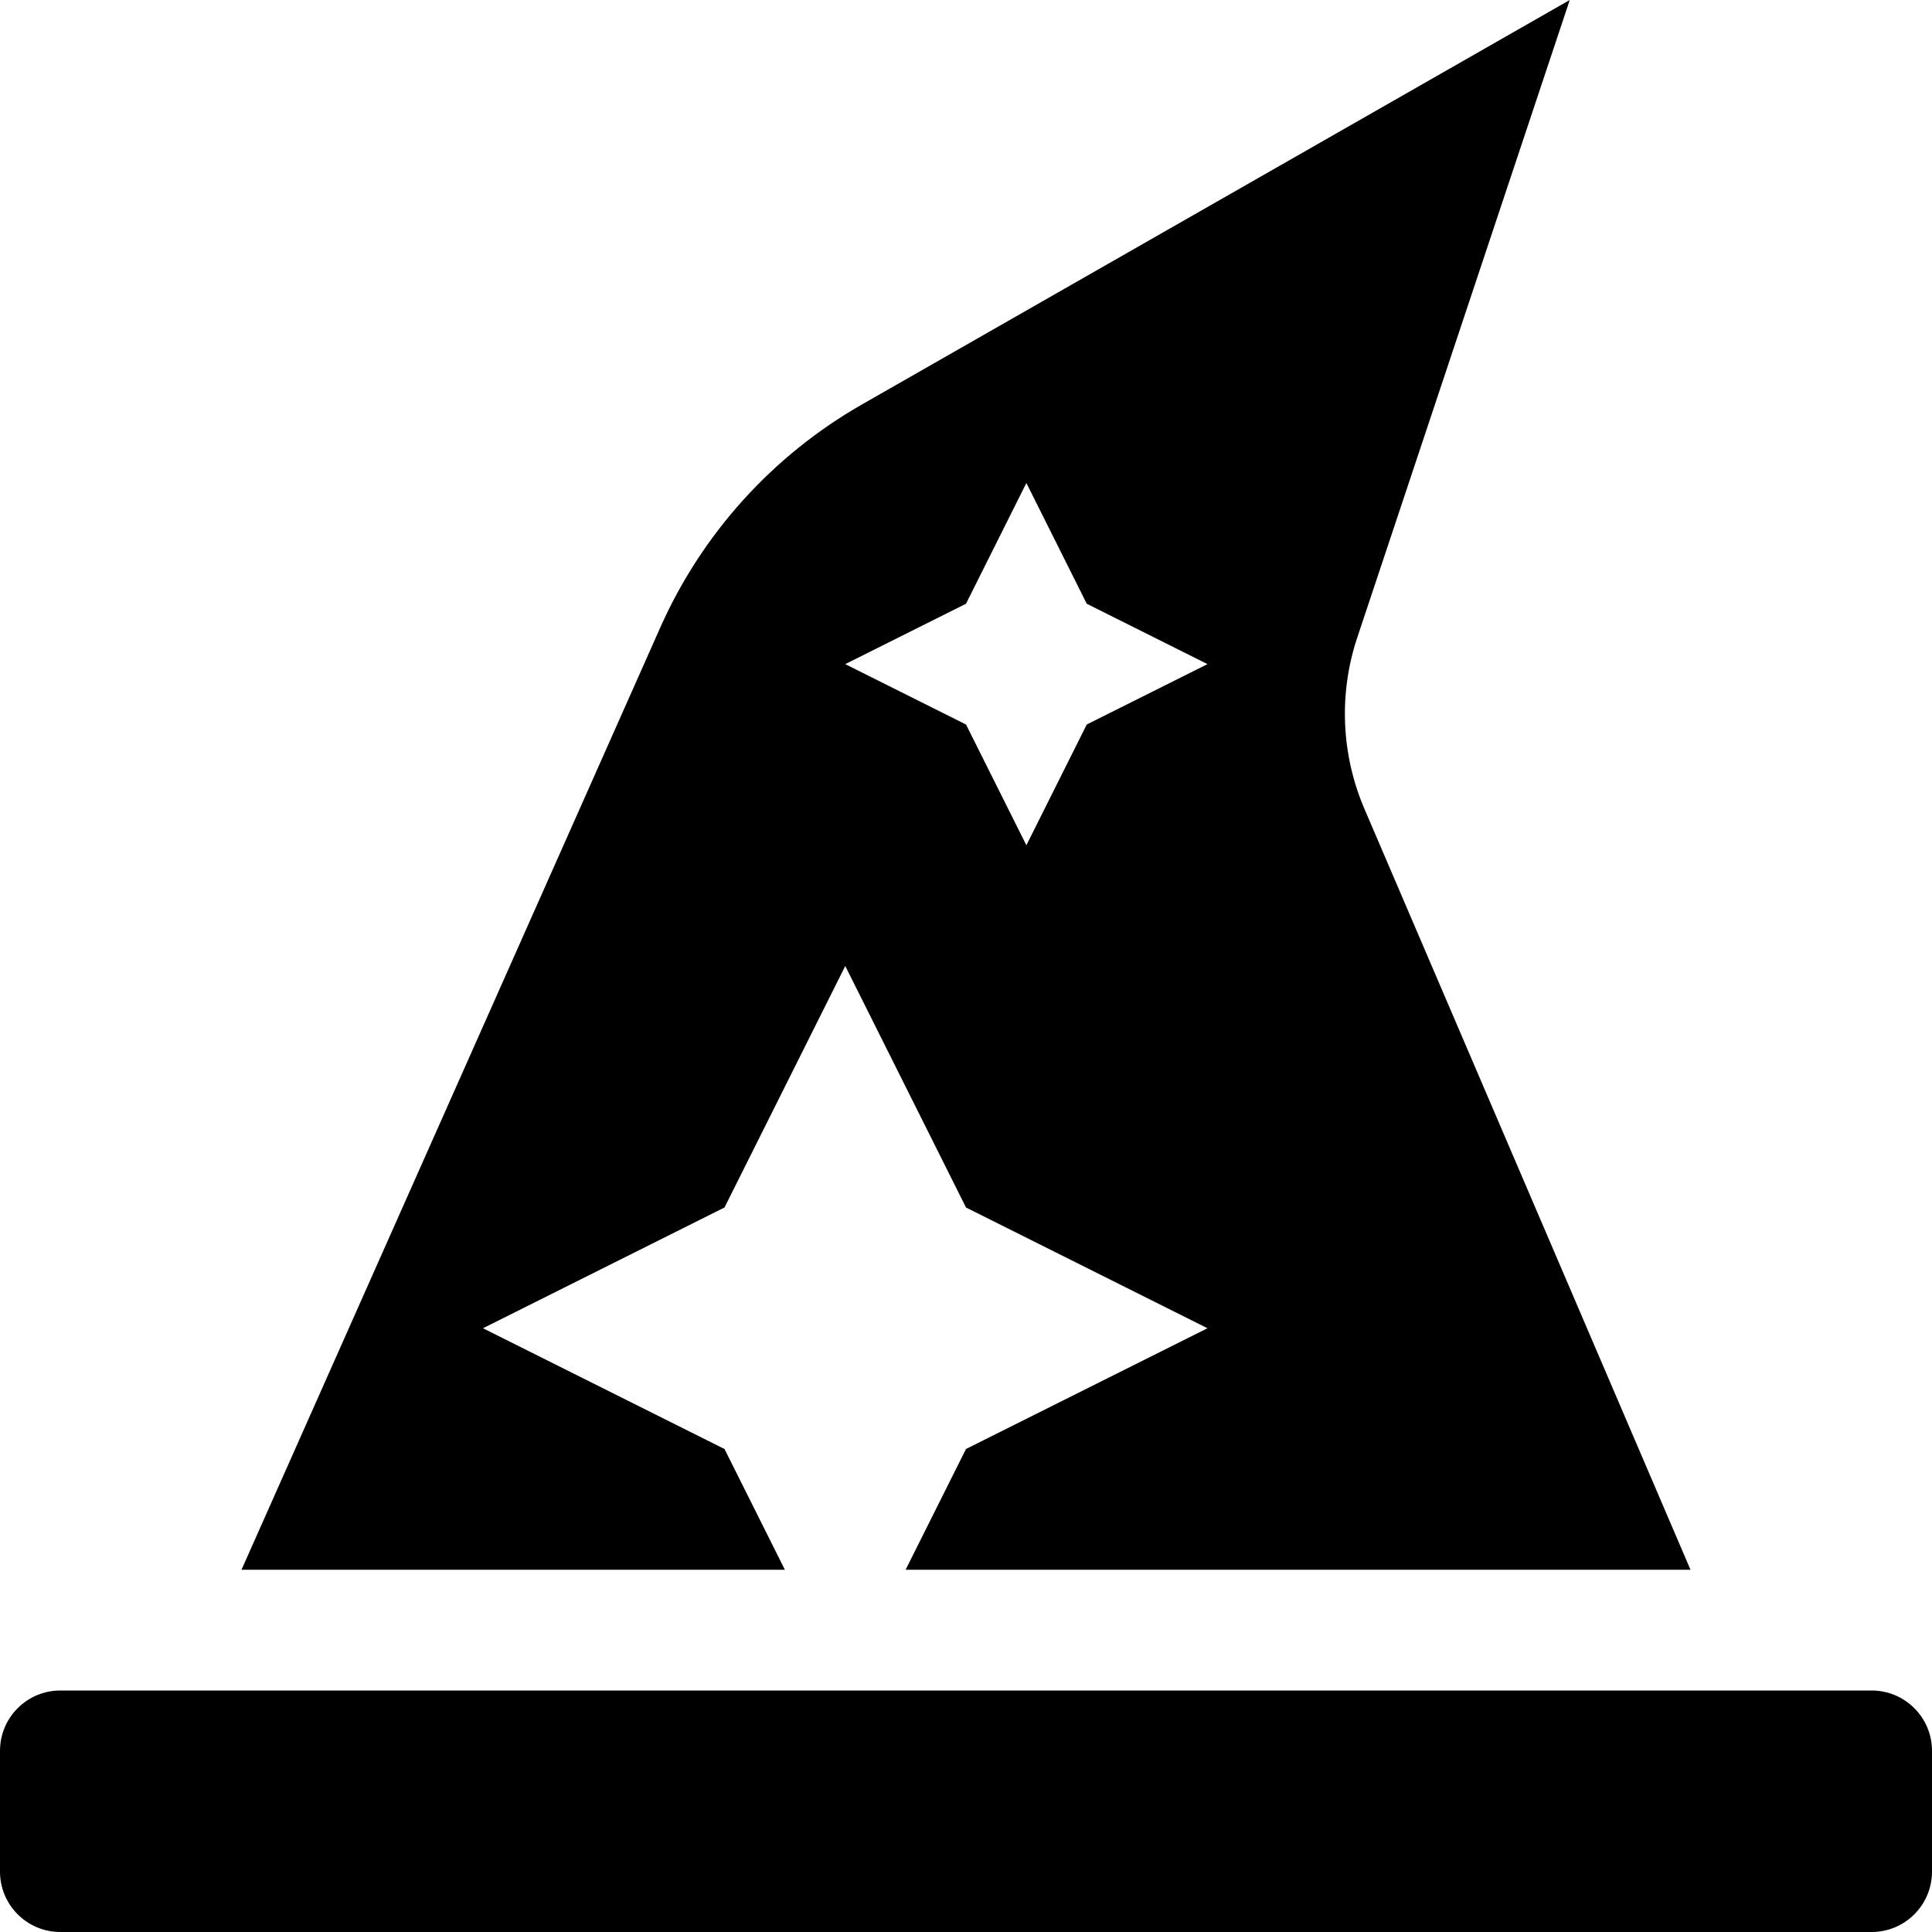
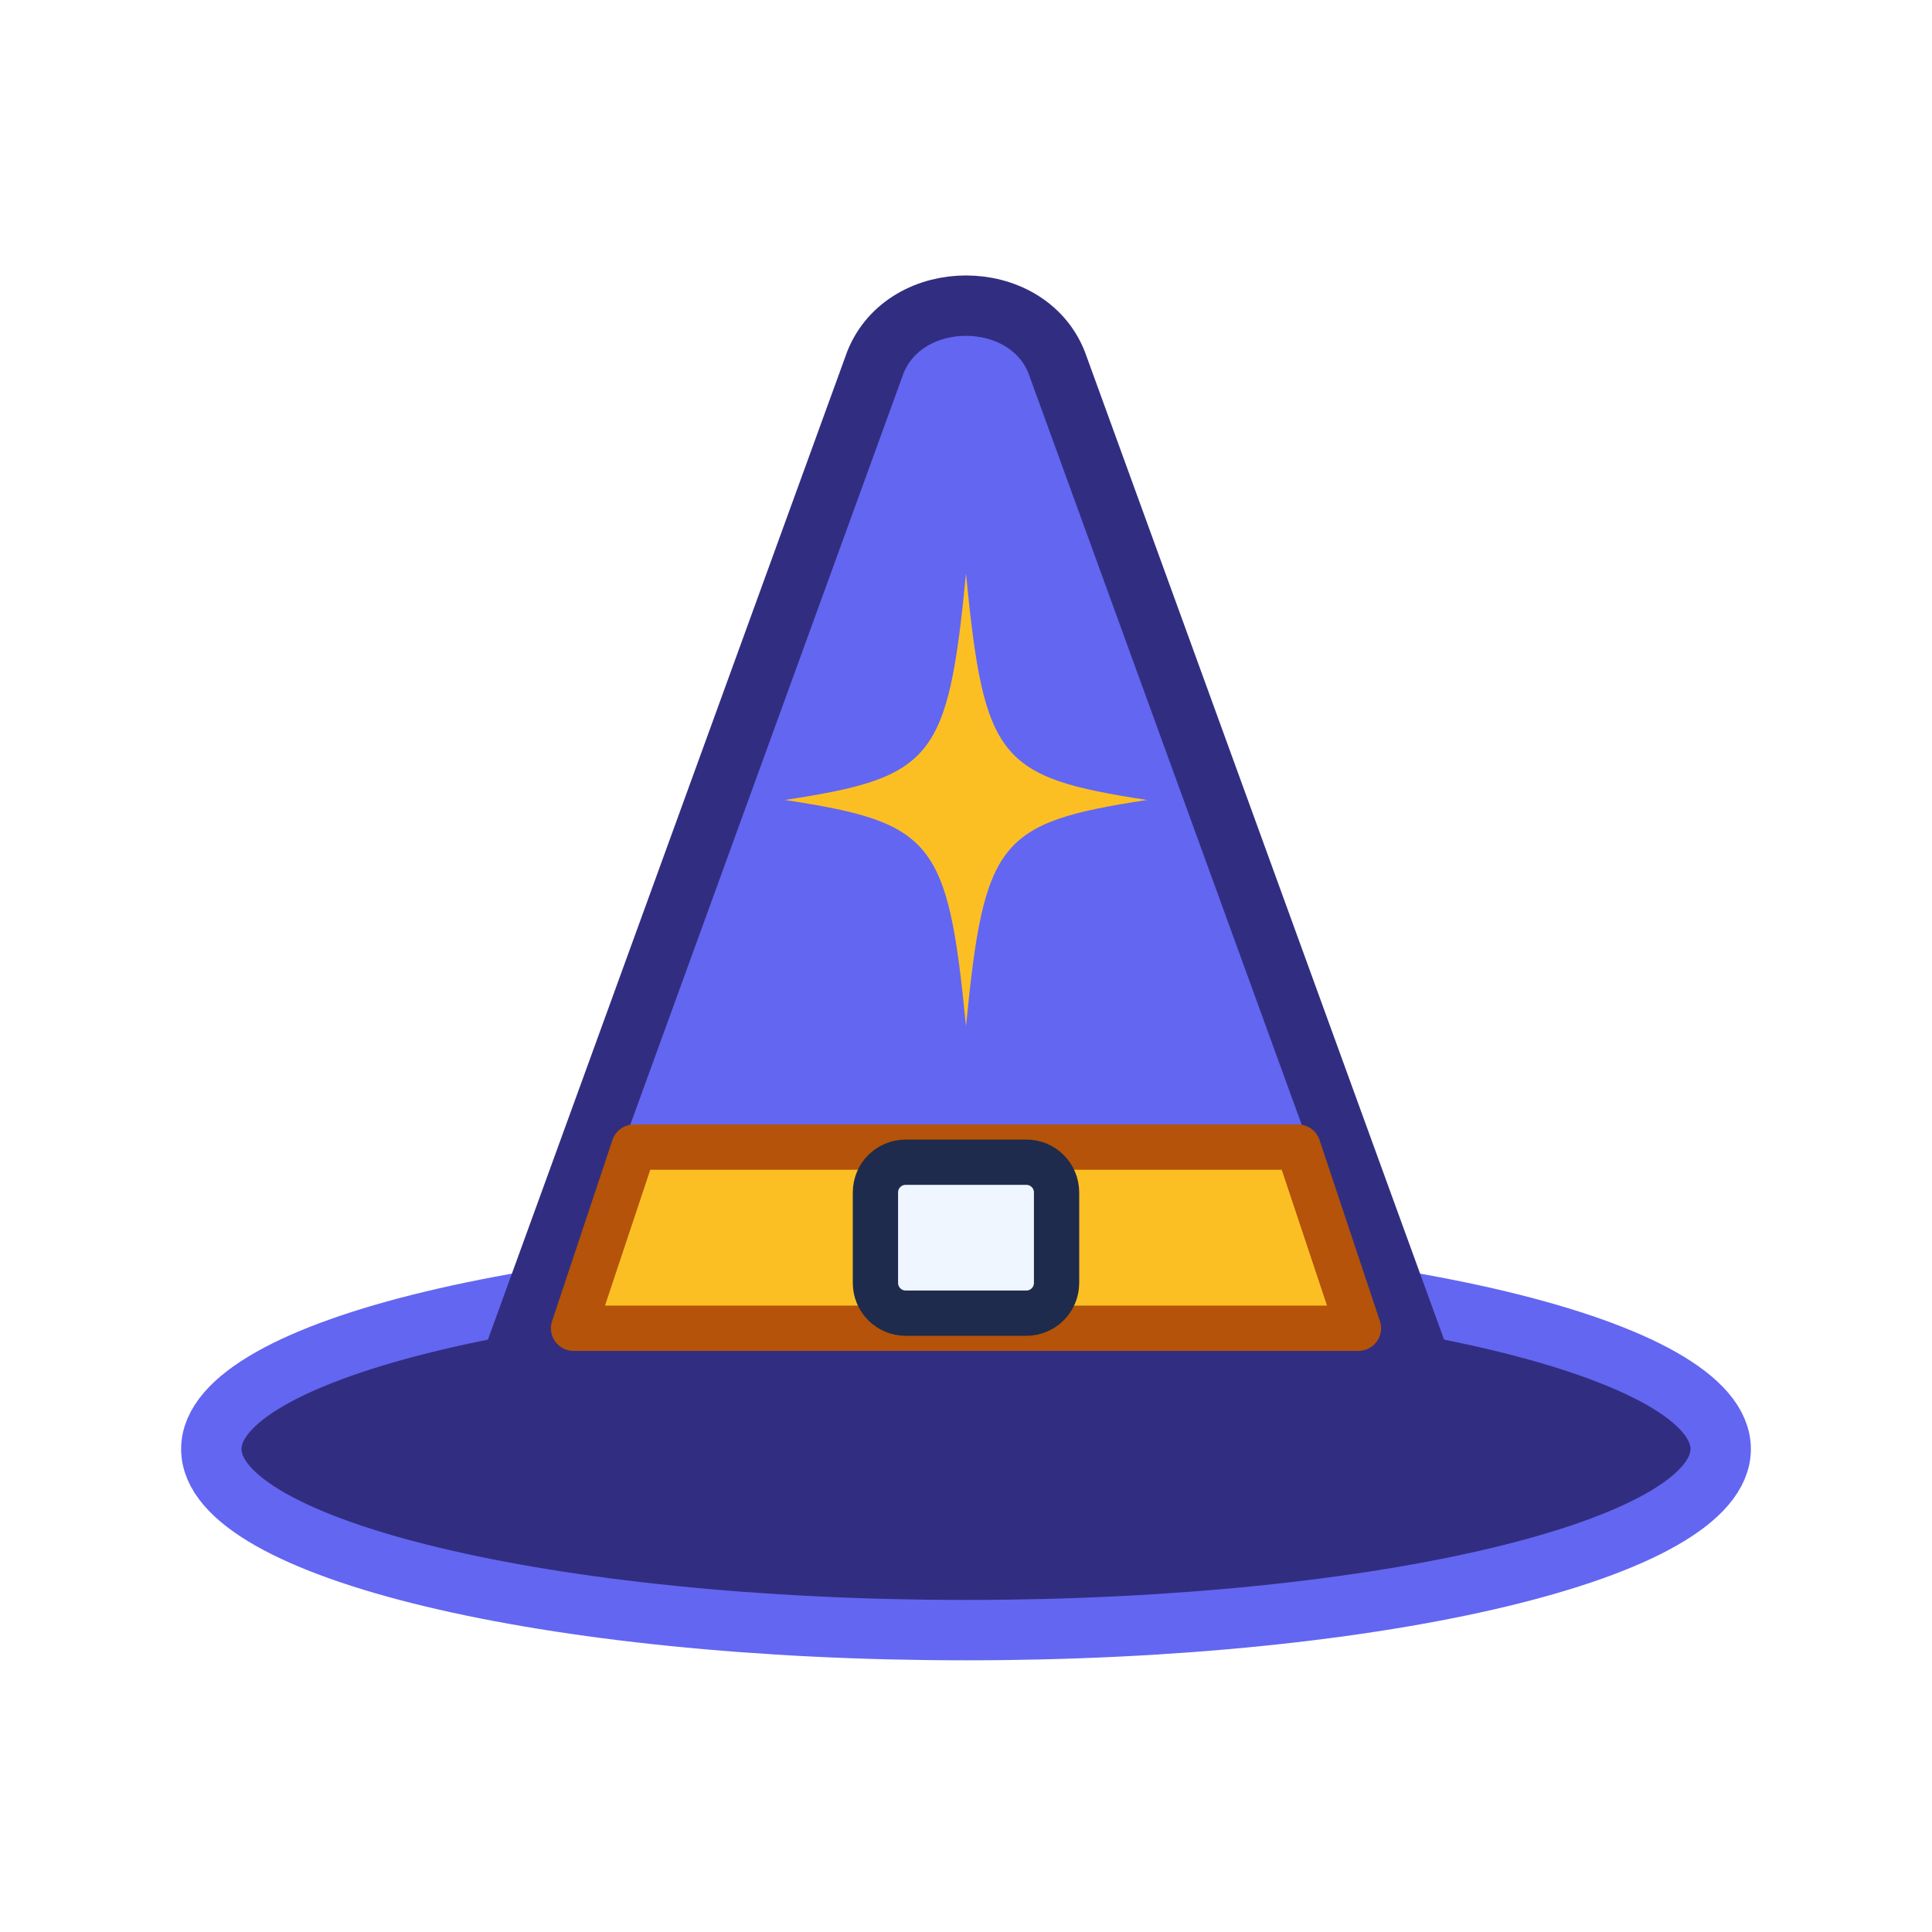
- <svg xmlns="http://www.w3.org/2000/svg" fill="#000000" width="800px" height="800px" viewBox="0 0 512 512">
-   <path d="M496 448H16c-8.84 0-16 7.16-16 16v32c0 8.84 7.16 16 16 16h480c8.84 0 16-7.16 16-16v-32c0-8.84-7.16-16-16-16zm-304-64l-64-32 64-32 32-64 32 64 64 32-64 32-16 32h208l-86.41-201.63a63.955 63.955 0 0 1-1.89-45.45L416 0 228.42 107.19a127.989 127.989 0 0 0-53.46 59.15L64 416h144l-16-32zm64-224l16-32 16 32 32 16-32 16-16 32-16-32-32-16 32-16z" />
+ <svg xmlns="http://www.w3.org/2000/svg" viewBox="0 0 64 64">
+   <ellipse cx="32" cy="48" rx="25" ry="6" fill="#312e81" stroke="#6366f1" stroke-width="2" />
+   <path d="M17 45l12-33c1-2.5 5-2.5 6 0l12 33z" fill="#6366f1" stroke="#312e81" stroke-width="2" stroke-linejoin="round" />
+   <path d="M21 38h22l2 6H19z" fill="#fbbf24" stroke="#b45309" stroke-width="1.5" stroke-linejoin="round" />
+   <rect x="29" y="38.5" width="6" height="5" rx="1" fill="#eff6ff" stroke="#1e2b4d" stroke-width="1.5" />
+   <path d="M32 19C32.6 25.15 33.08 25.75 38 26.5C33.08 27.25 32.6 27.85 32 34C31.4 27.85 30.92 27.25 26 26.5C30.92 25.75 31.4 25.15 32 19Z" fill="#fbbf24" />
</svg>
